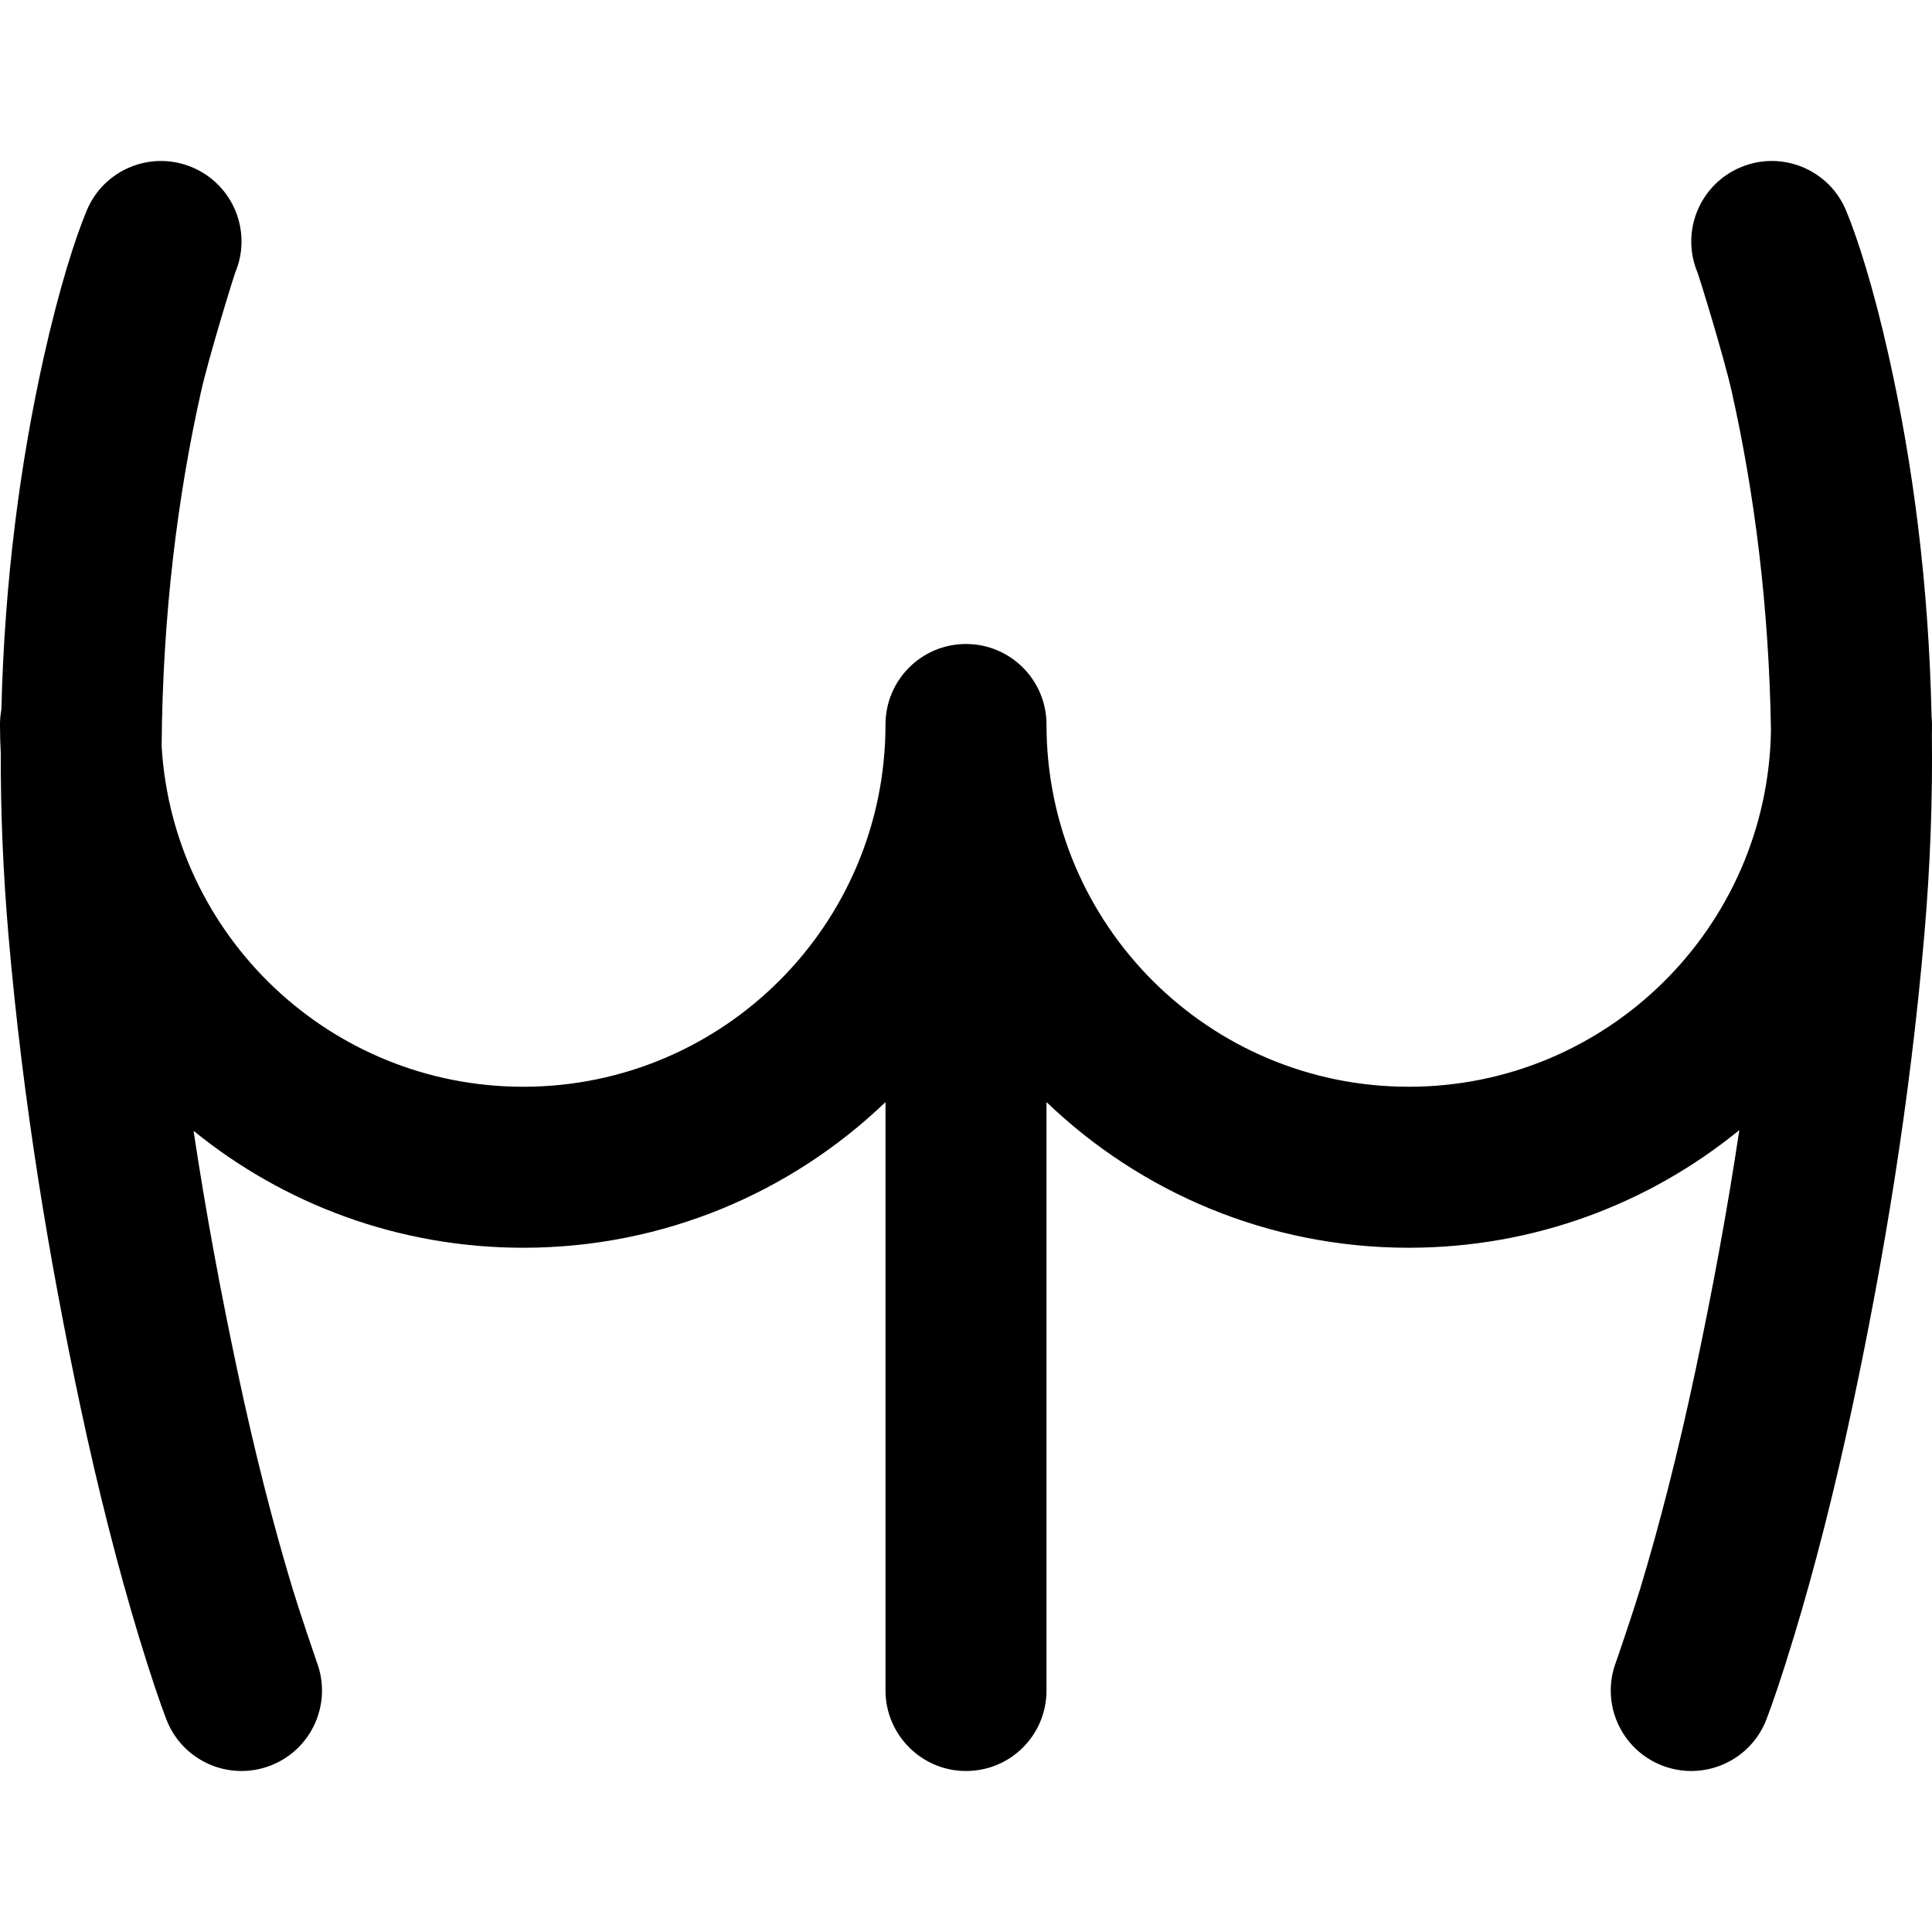
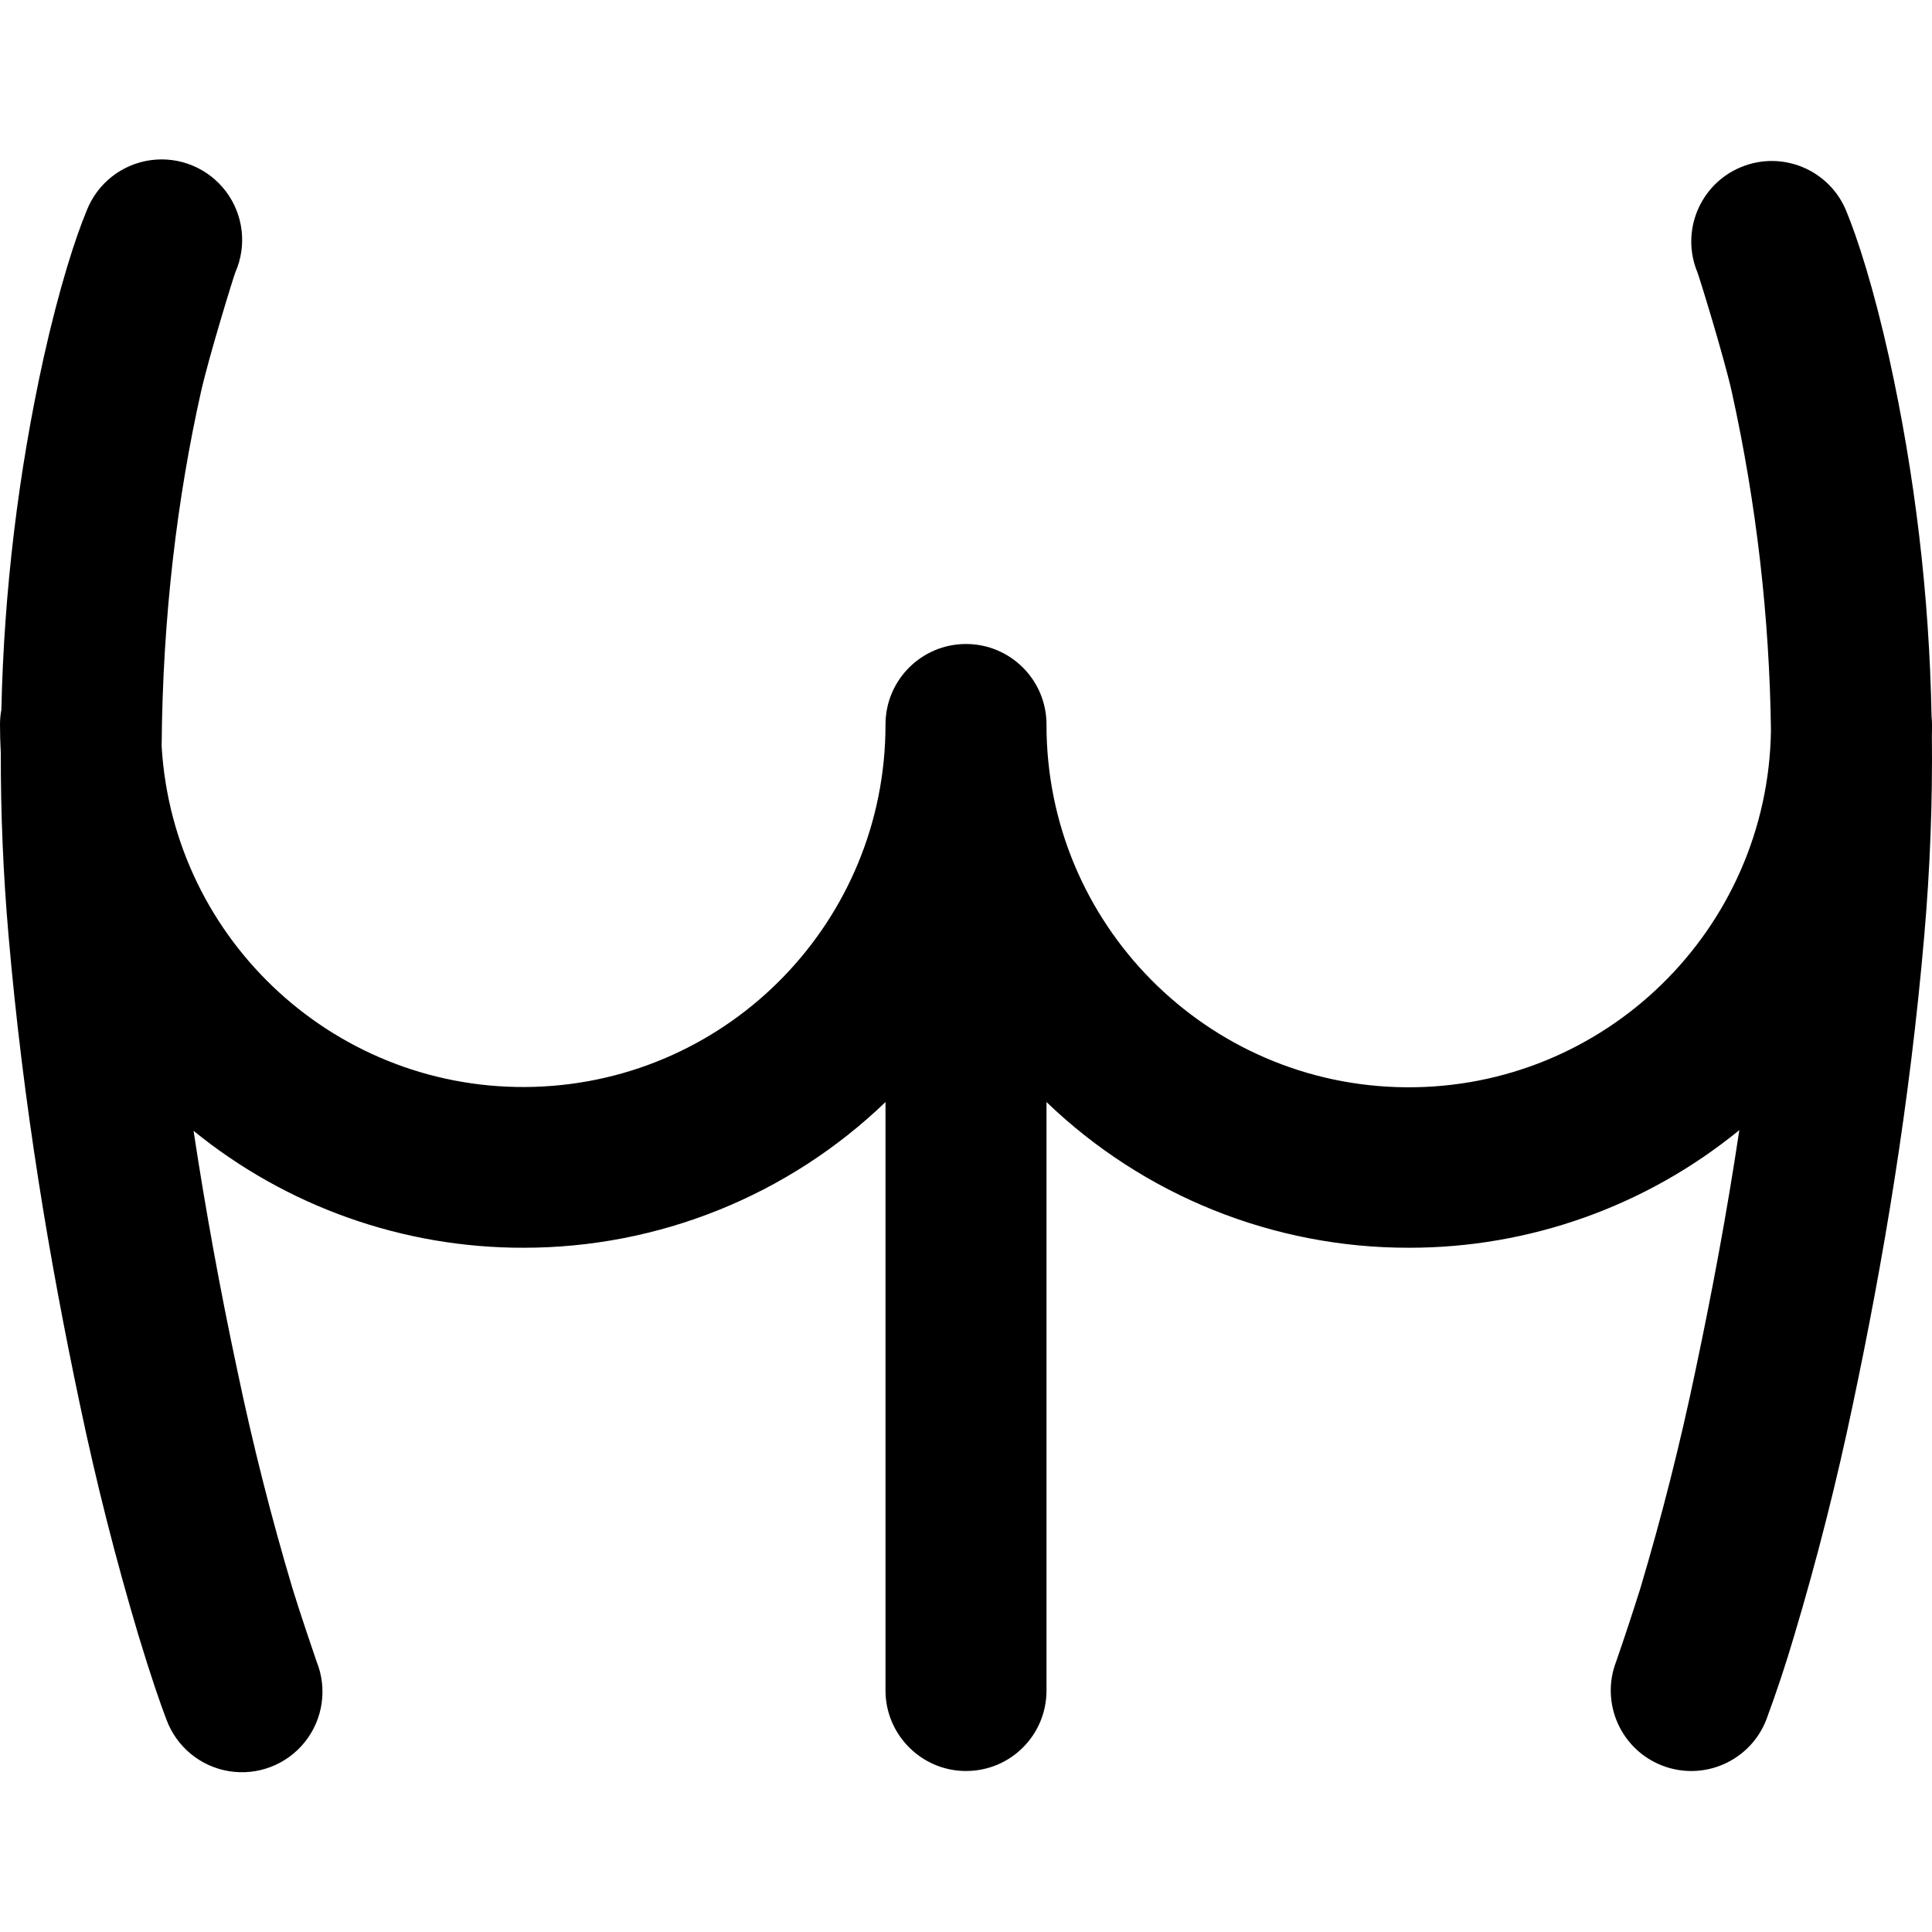
- <svg xmlns="http://www.w3.org/2000/svg" width="48" height="48" viewBox="0 0 48 48" fill="none">
-   <path fill-rule="evenodd" clip-rule="evenodd" d="M26 41.999C26 43.104 25.112 44 24 44C22.895 44 22 43.098 22 41.999V27.381C19.664 29.622 16.493 31 13 31C9.895 31 7.045 29.912 4.809 28.095C5.122 30.178 5.496 32.16 5.895 34.043C6.334 36.116 6.803 37.931 7.27 39.474C7.432 40.009 7.843 41.219 7.866 41.281C8.263 42.312 7.75 43.469 6.719 43.866C5.688 44.263 4.531 43.75 4.134 42.719C3.987 42.34 3.746 41.639 3.441 40.633C2.942 38.983 2.445 37.058 1.982 34.872C1.229 31.319 0.573 27.435 0.209 23.218C0.075 21.664 0.015 20.161 0.019 18.711C0.006 18.476 0 18.239 0 18C0 17.875 0.012 17.752 0.034 17.633C0.112 14.427 0.502 11.497 1.086 8.879C1.473 7.146 1.869 5.917 2.153 5.234C2.576 4.213 3.746 3.729 4.766 4.153C5.787 4.576 6.271 5.746 5.847 6.766C5.808 6.862 5.187 8.868 4.99 9.75C4.413 12.334 4.039 15.281 4.016 18.543C4.297 23.261 8.212 27 13 27C17.971 27 22 22.971 22 18C22 16.895 22.895 16 24 16C24.552 16 25.052 16.224 25.414 16.586C25.776 16.948 26 17.448 26 18C26 22.971 30.029 27 35 27C39.922 27 43.92 23.05 43.999 18.147C43.95 15.042 43.583 12.229 43.029 9.75C42.833 8.868 42.212 6.862 42.172 6.766C41.749 5.746 42.233 4.576 43.253 4.153C44.273 3.729 45.444 4.213 45.867 5.234C46.15 5.917 46.547 7.146 46.933 8.879C47.528 11.541 47.92 14.525 47.989 17.794C47.996 17.862 48 17.93 48 18C48 18.09 47.999 18.18 47.997 18.269C48.016 19.855 47.958 21.505 47.81 23.218C47.447 27.435 46.791 31.319 46.038 34.872C45.575 37.058 45.078 38.983 44.578 40.633C44.274 41.639 44.032 42.34 43.886 42.719C43.489 43.75 42.331 44.263 41.3 43.866C40.27 43.469 39.756 42.312 40.153 41.281C40.177 41.219 40.588 40.009 40.75 39.474C41.217 37.931 41.686 36.116 42.125 34.043C42.525 32.154 42.9 30.166 43.213 28.077C40.974 29.904 38.115 31 35 31C31.507 31 28.336 29.622 26 27.381V41.999Z" fill="black" />
+ <svg xmlns="http://www.w3.org/2000/svg" width="48" height="48" fill="none">
+   <path fill-rule="evenodd" clip-rule="evenodd" d="M26 42c0 1.104-.888 2-2 2-1.105 0-2-.902-2-2V27.38A12.956 12.956 0 0113 31a12.946 12.946 0 01-8.191-2.905 101.08 101.08 0 001.086 5.948 66.267 66.267 0 001.375 5.431c.162.535.573 1.745.596 1.807a2 2 0 11-3.732 1.438c-.147-.38-.388-1.08-.693-2.086a70.905 70.905 0 01-1.46-5.76C1.23 31.318.574 27.434.21 23.217a50.988 50.988 0 01-.19-4.507A13.21 13.21 0 010 18c0-.125.012-.248.034-.367a45.309 45.309 0 011.052-8.754c.387-1.733.783-2.962 1.067-3.645a2 2 0 113.694 1.532c-.04.096-.66 2.102-.857 2.984-.577 2.584-.95 5.531-.974 8.793A9 9 0 0022 18a2 2 0 014 0 9 9 0 0017.999.147 41.61 41.61 0 00-.97-8.397c-.196-.882-.817-2.888-.857-2.984a2 2 0 113.695-1.532c.283.683.68 1.912 1.066 3.645a45.365 45.365 0 011.056 8.915A2 2 0 0148 18c0 .09 0 .18-.003.269a50.849 50.849 0 01-.187 4.949c-.363 4.217-1.02 8.101-1.772 11.654a70.287 70.287 0 01-1.46 5.761 32.572 32.572 0 01-.692 2.086 2 2 0 01-3.733-1.438 67.82 67.82 0 00.597-1.806 66.285 66.285 0 001.375-5.432c.4-1.889.775-3.877 1.088-5.966A12.946 12.946 0 0135 31a12.956 12.956 0 01-9-3.62V42z" fill="#000" />
</svg>
